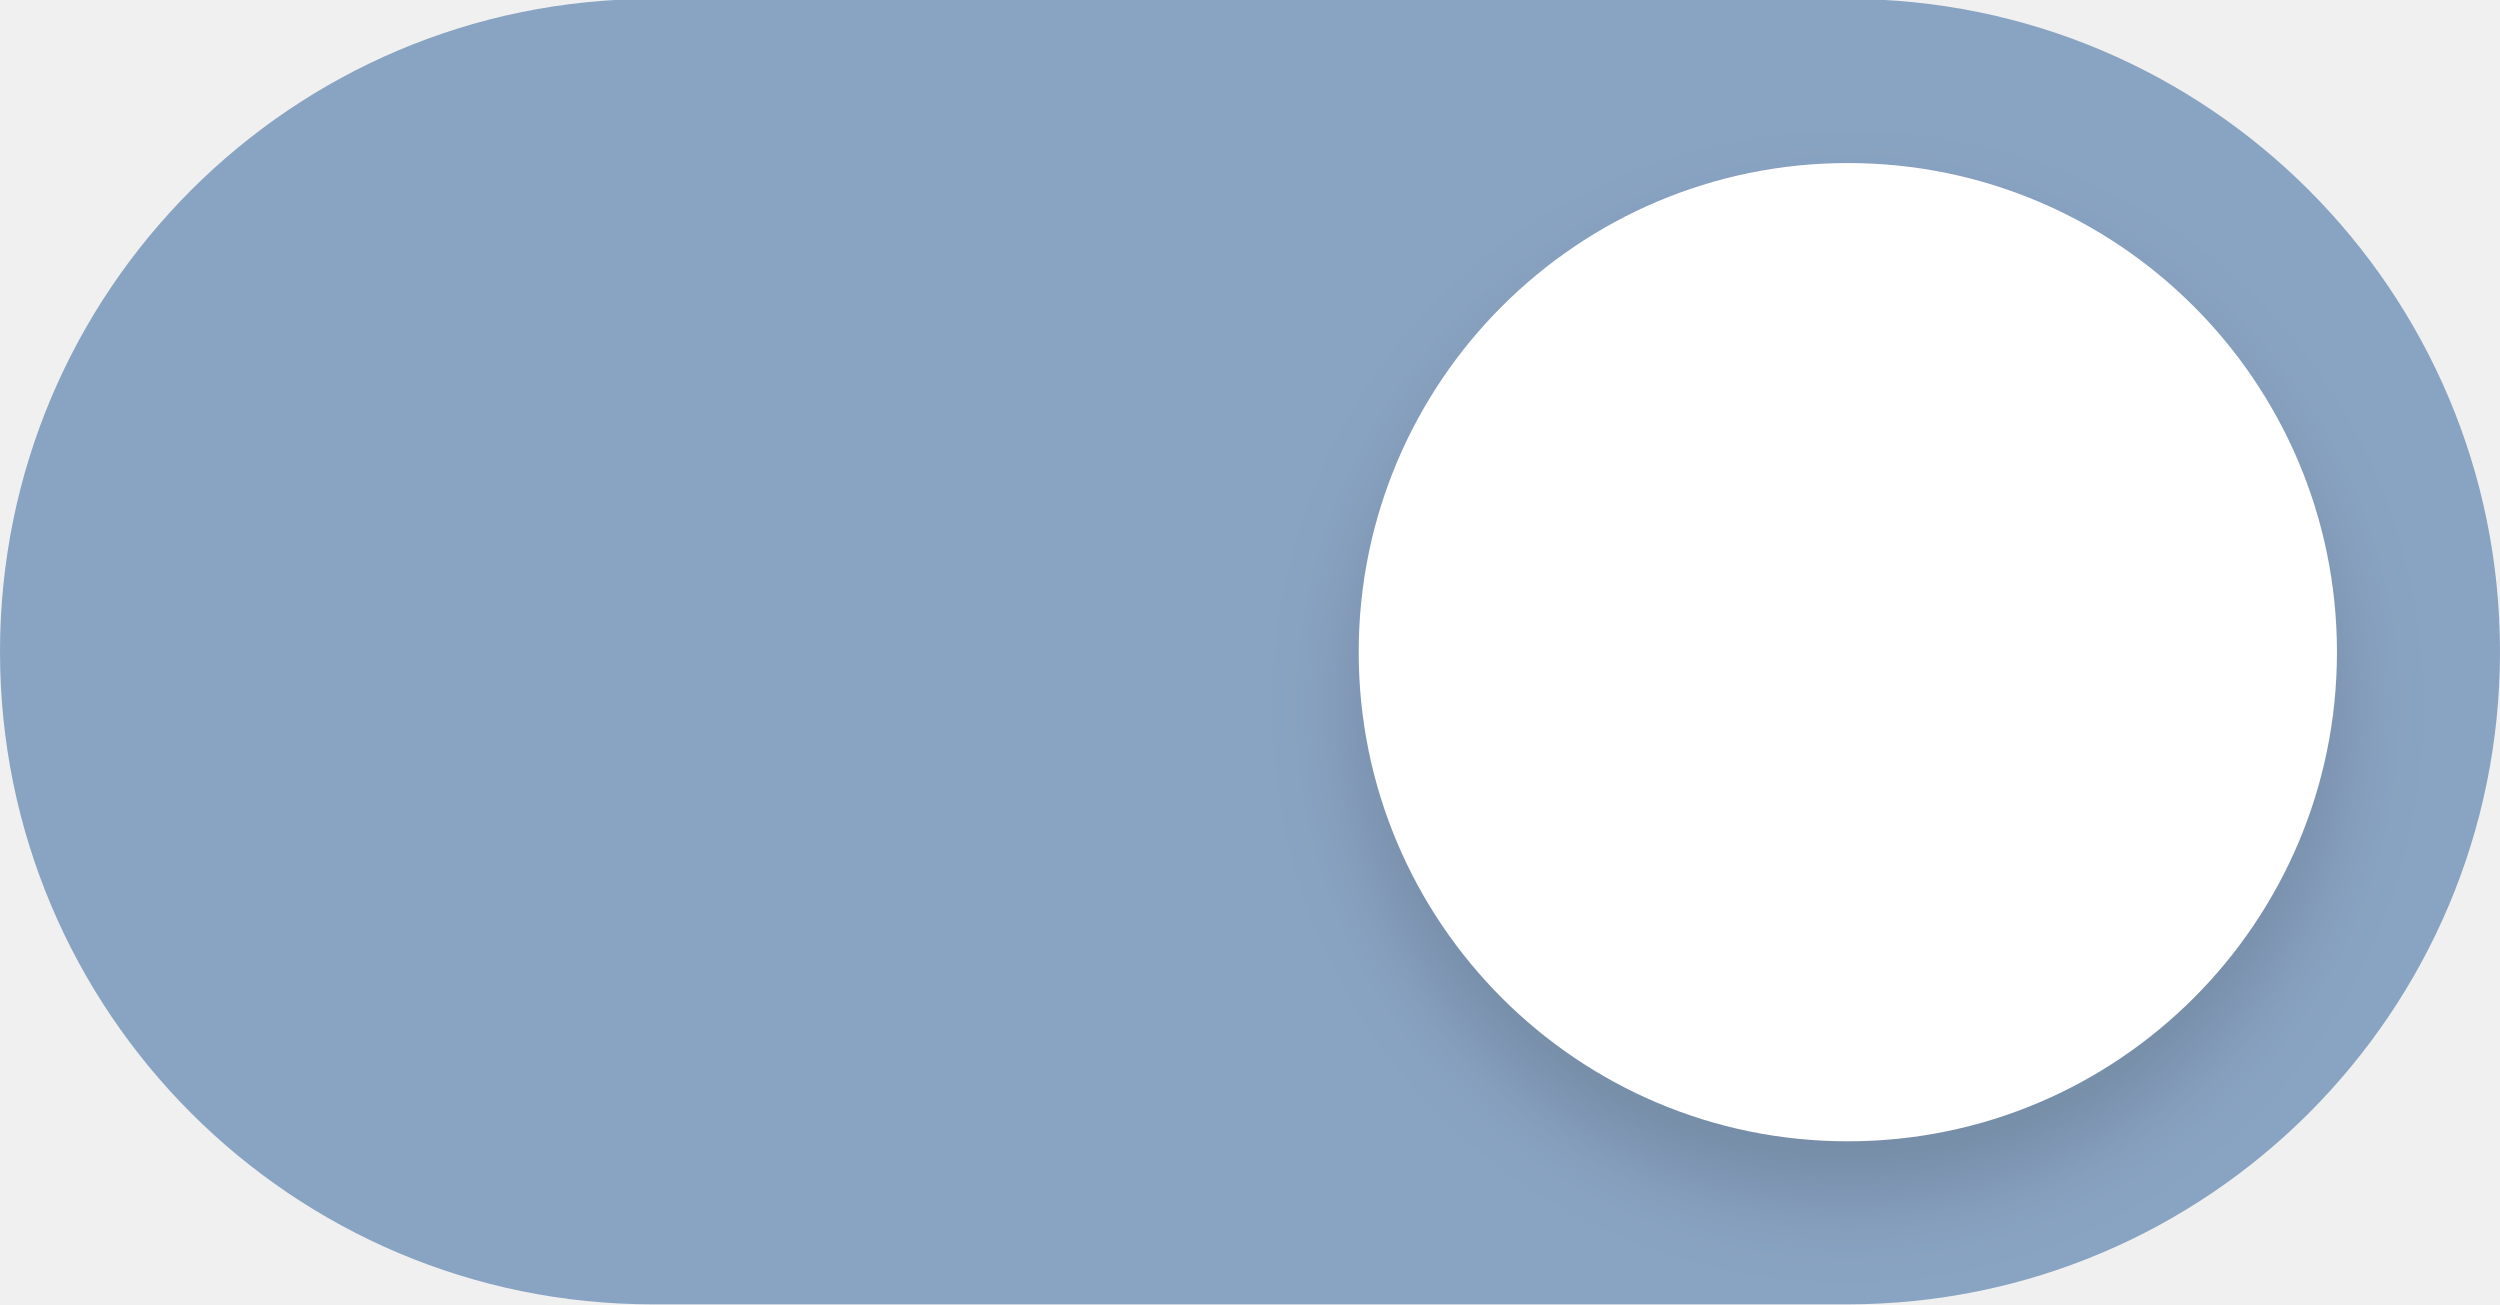
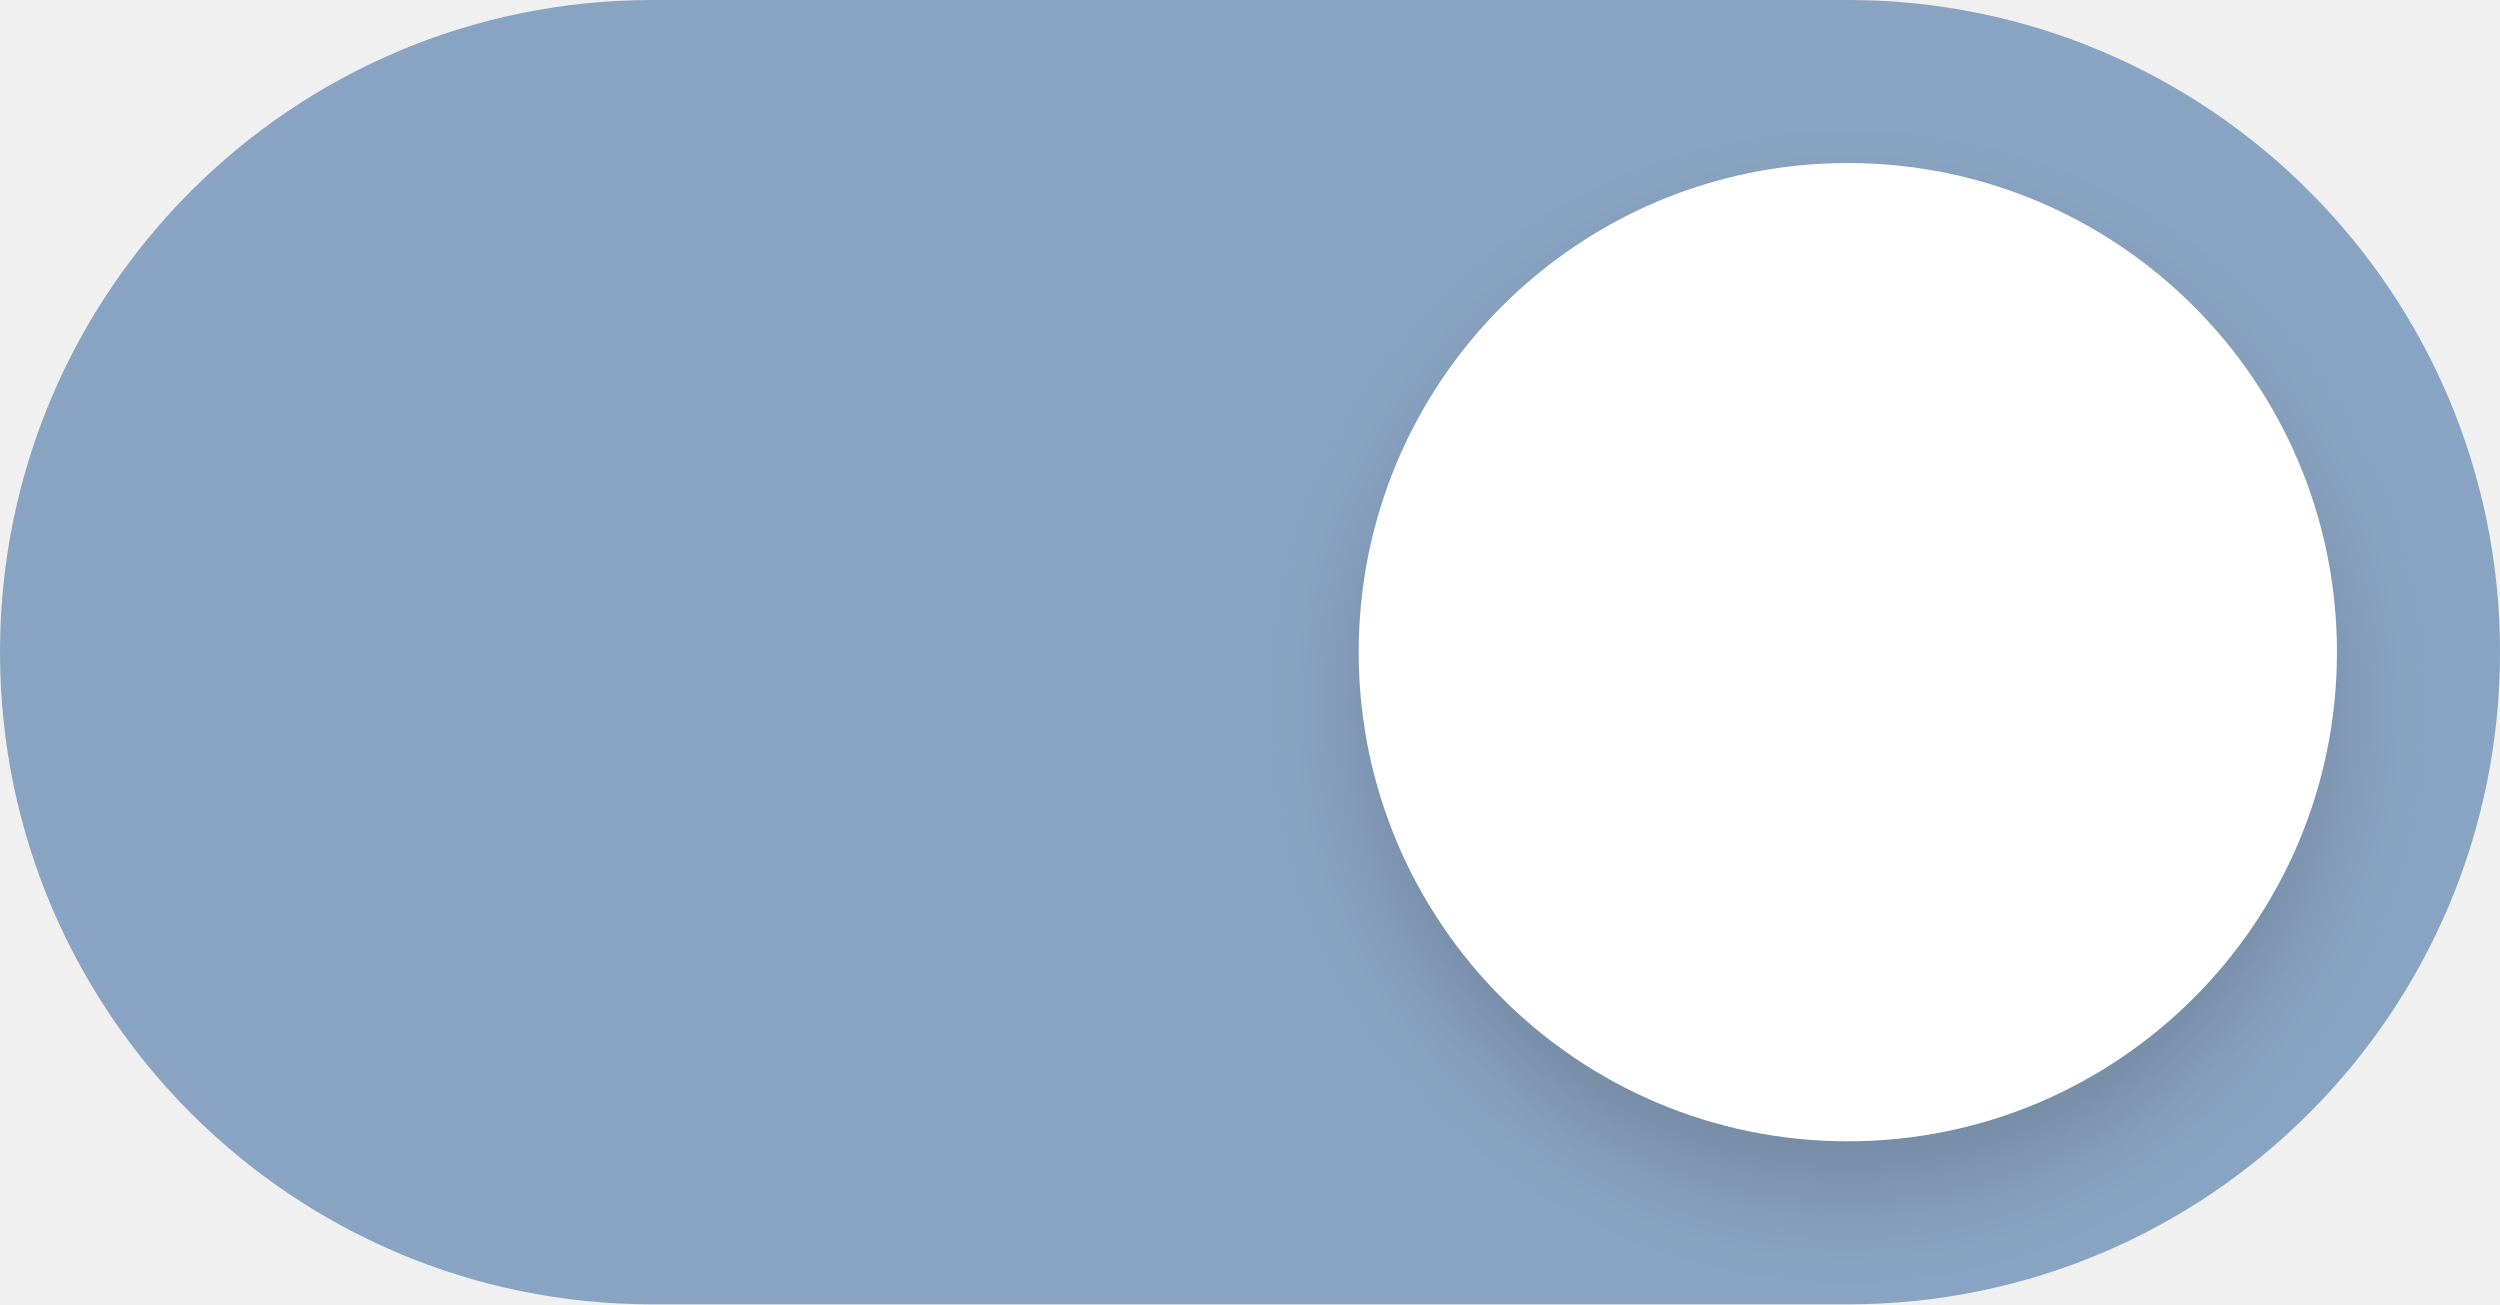
- <svg xmlns="http://www.w3.org/2000/svg" width="46" height="24" version="1.1" id="svg160">
-   <defs id="defs164">
-     <filter style="color-interpolation-filters:sRGB" id="filter898" x="-0.108" y="-0.108" width="1.216" height="1.216">
-       <feGaussianBlur stdDeviation="0.81" id="feGaussianBlur900" />
+ <svg xmlns="http://www.w3.org/2000/svg" width="46" height="24" version="1.1">
+   <defs>
+     <filter id="filter898" x="-.108" y="-.108" width="1.216" height="1.216" color-interpolation-filters="sRGB">
+       <feGaussianBlur stdDeviation="0.81" />
    </filter>
  </defs>
-   <rect x="0" y="-0.02" width="46" height="24.02" rx="12.01" ry="12.01" fill="#5e81ac" stroke-width="0" style="paint-order:stroke fill markers;fill:#89a3c2;fill-opacity:1" id="rect2" />
-   <circle cx="34" cy="13" r="9" fill="#ffffff" stroke-width="0" style="opacity:0.15;fill:#000000;paint-order:stroke fill markers;filter:url(#filter898)" id="circle342" />
-   <circle cx="34" cy="12" r="9" fill="#ffffff" stroke-width="0" style="paint-order:stroke fill markers" id="circle4" />
+   <rect width="46" height="24" rx="12" ry="12" fill="#89a3c2" stroke-width="0" style="paint-order:stroke fill markers" />
+   <circle cx="34" cy="13" r="9" fill="#000000" filter="url(#filter898)" opacity=".15" stroke-width="0" style="paint-order:stroke fill markers" />
+   <circle cx="34" cy="12" r="9" fill="#ffffff" stroke-width="0" style="paint-order:stroke fill markers" />
</svg>
